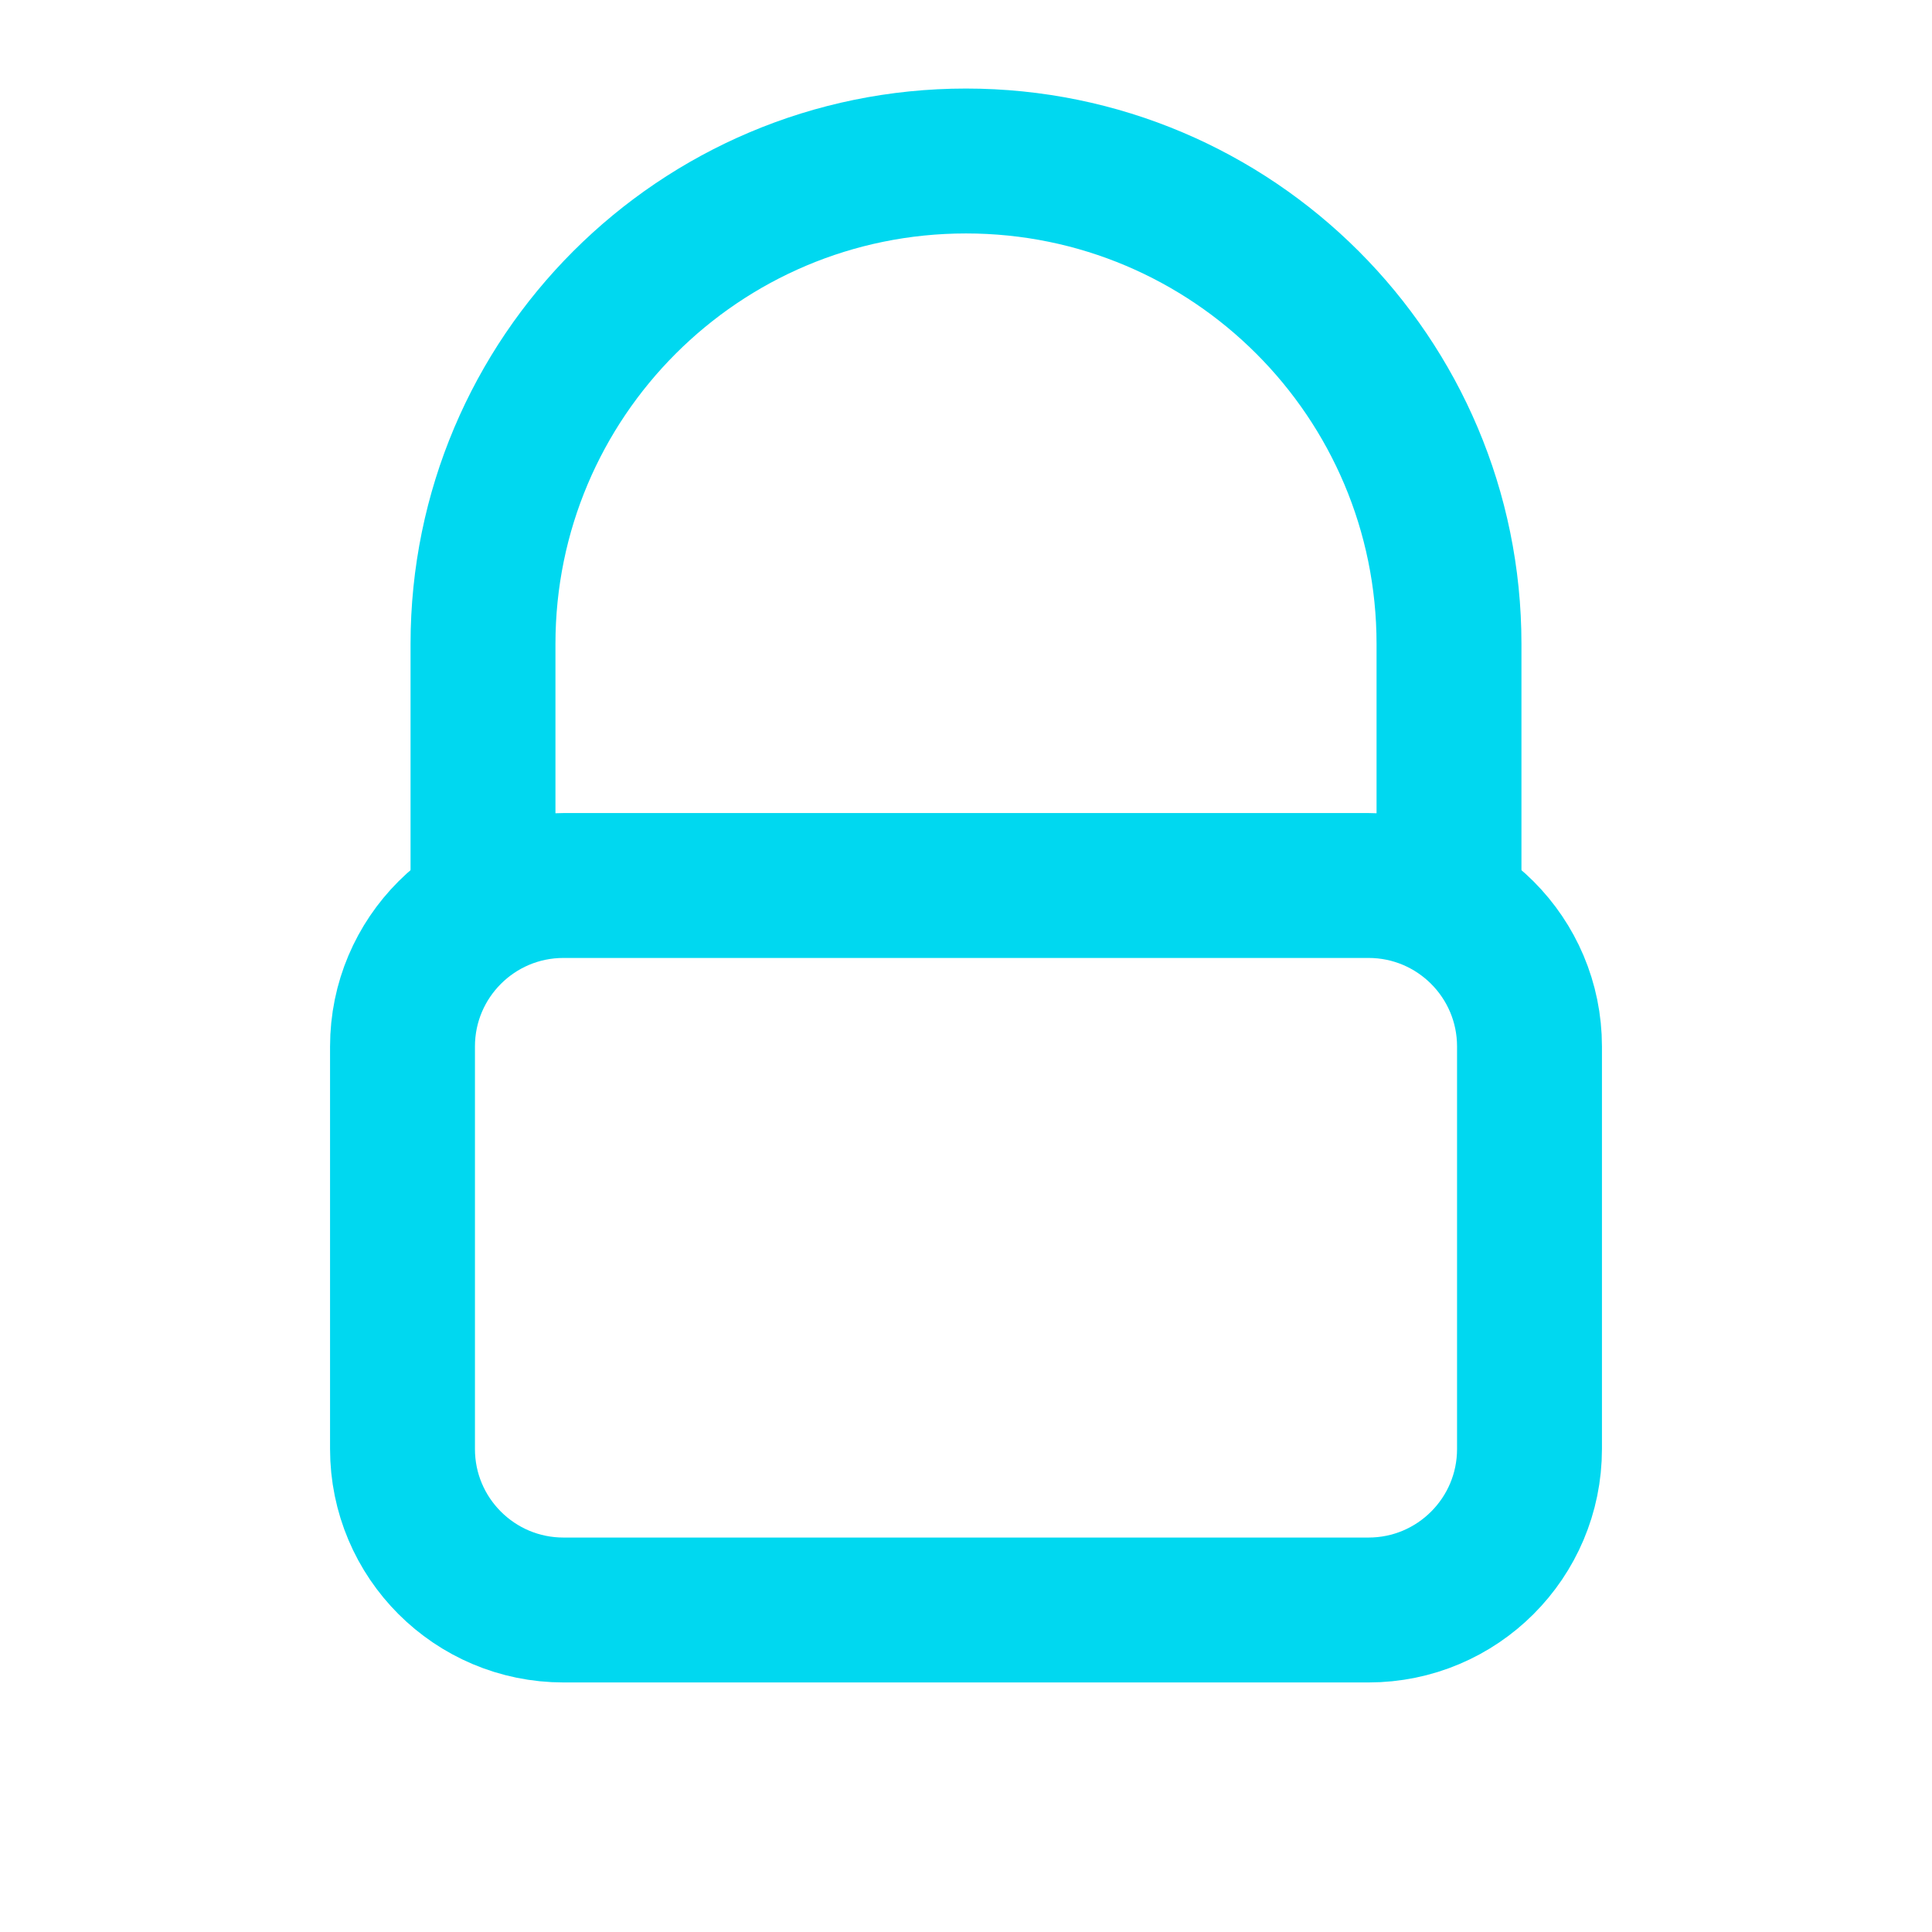
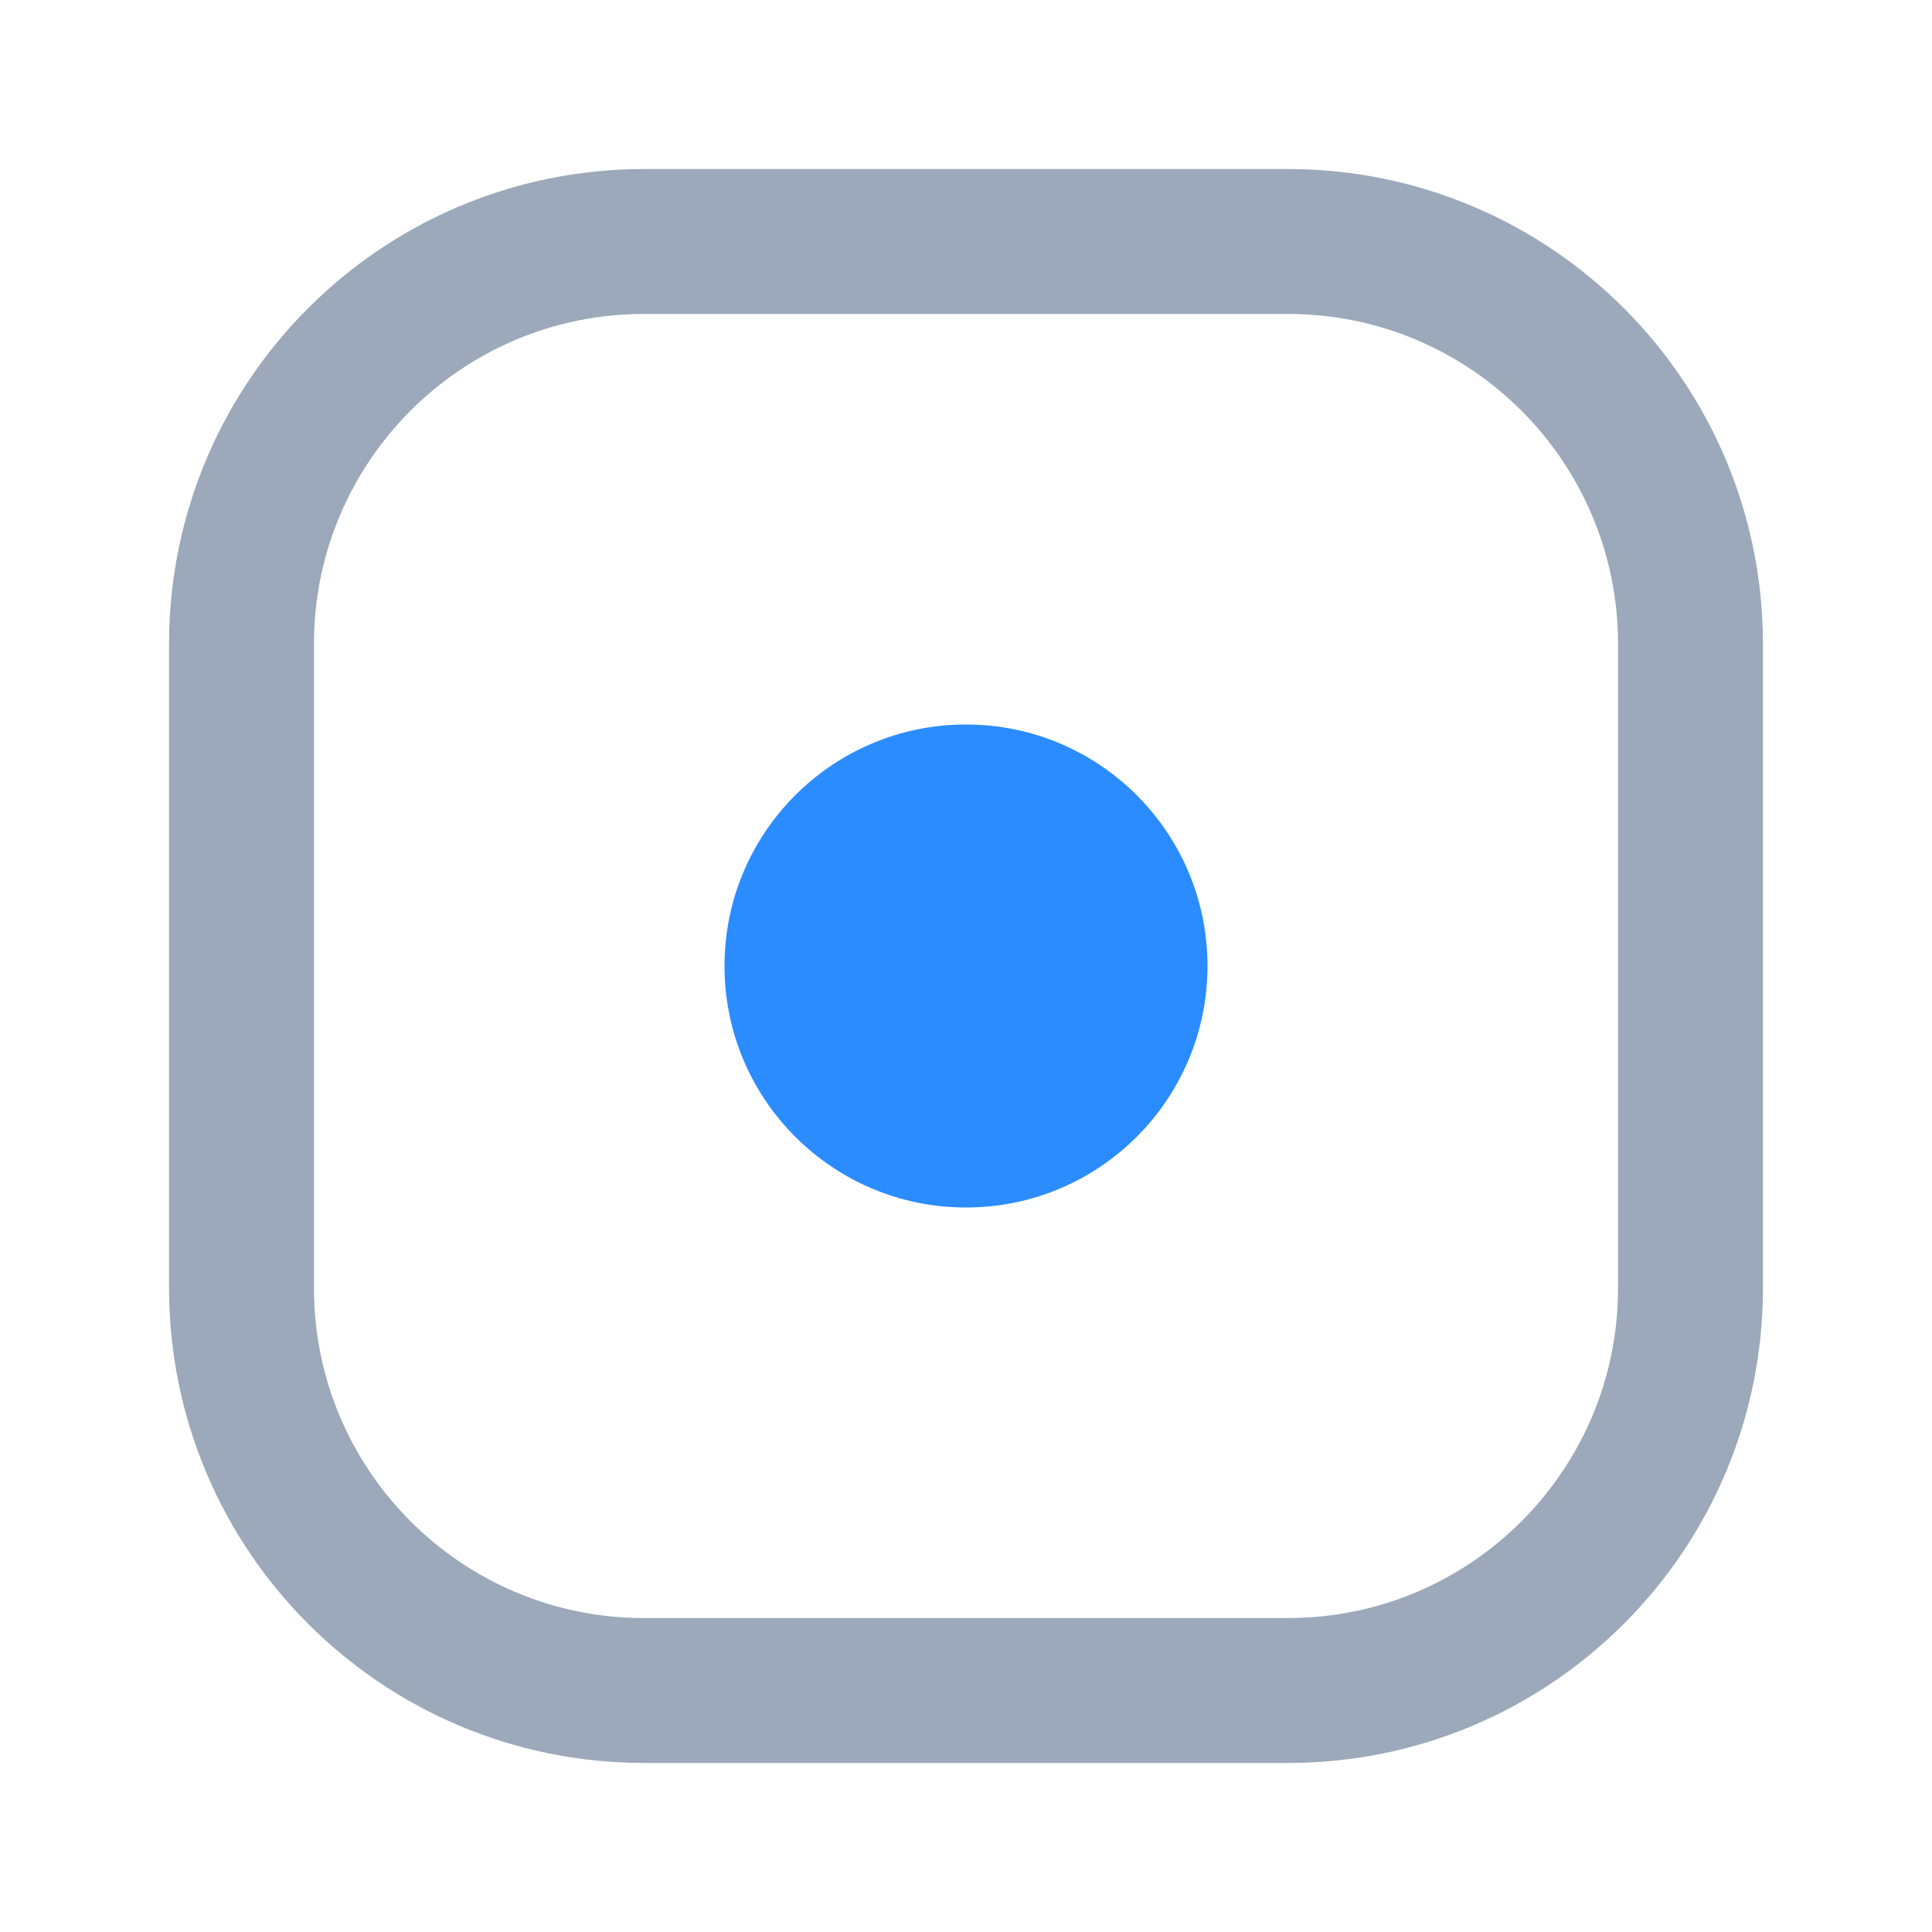
<svg xmlns="http://www.w3.org/2000/svg" width="24" height="24" viewBox="0 0 24 24">
-   <g fill="none" stroke="#00d8f0" stroke-width="1.8" stroke-linecap="round" stroke-linejoin="round">
-     <path d="M6 11 V8 A6 6 0 0 1 18 8 V11" />
-     <rect x="5" y="11" width="14" height="9" rx="2" />
-   </g>
+   <rect x="3" y="3" width="18" height="18" rx="5" fill="none" stroke="#9ba9ba" stroke-width="1.8" />
+   <circle cx="12" cy="12" r="3" fill="#2b8cff" />
</svg>
